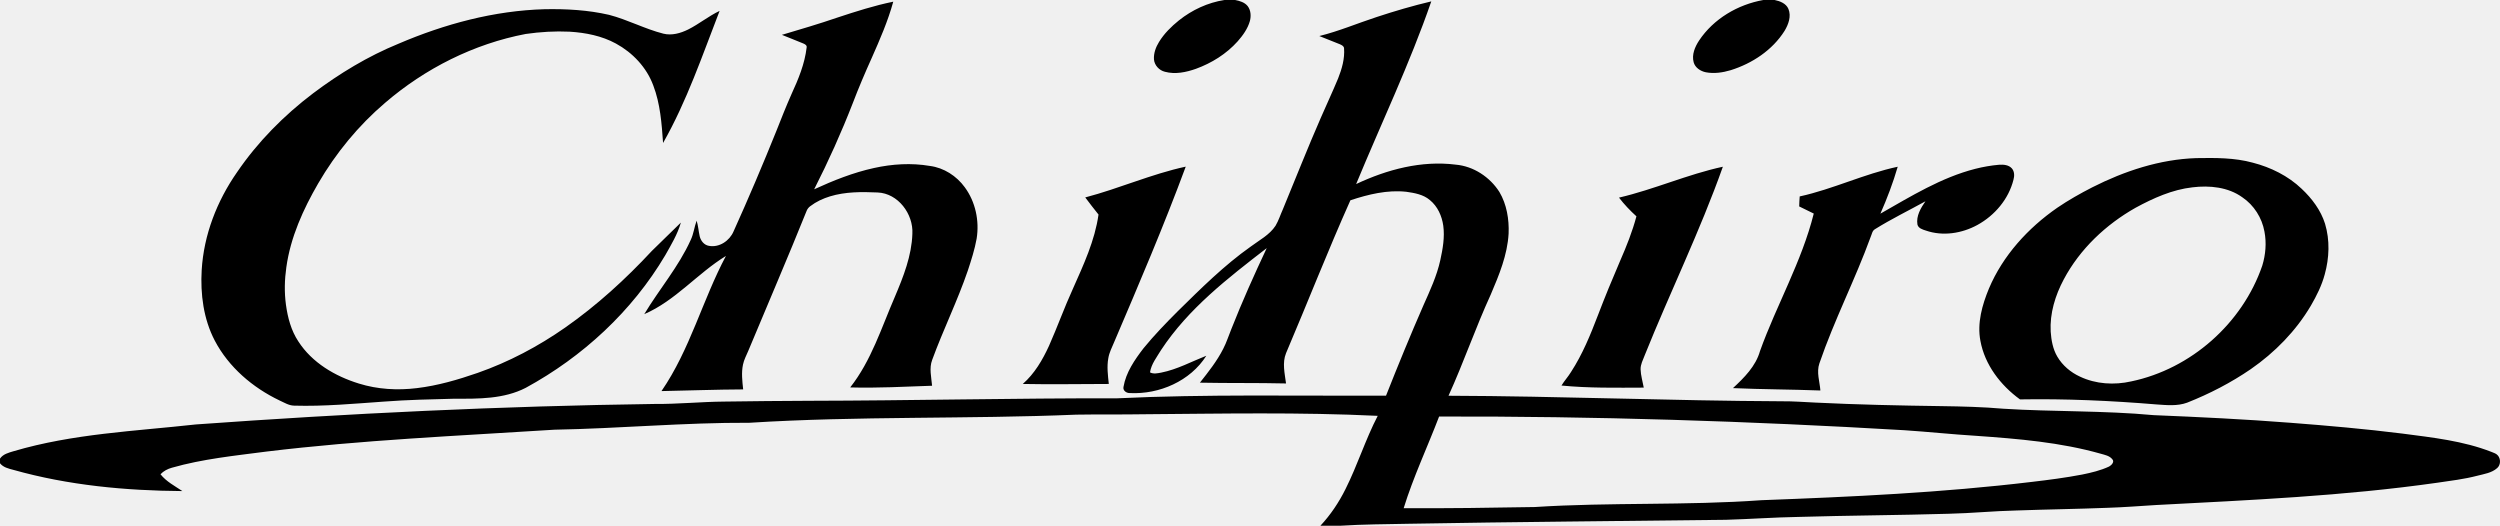
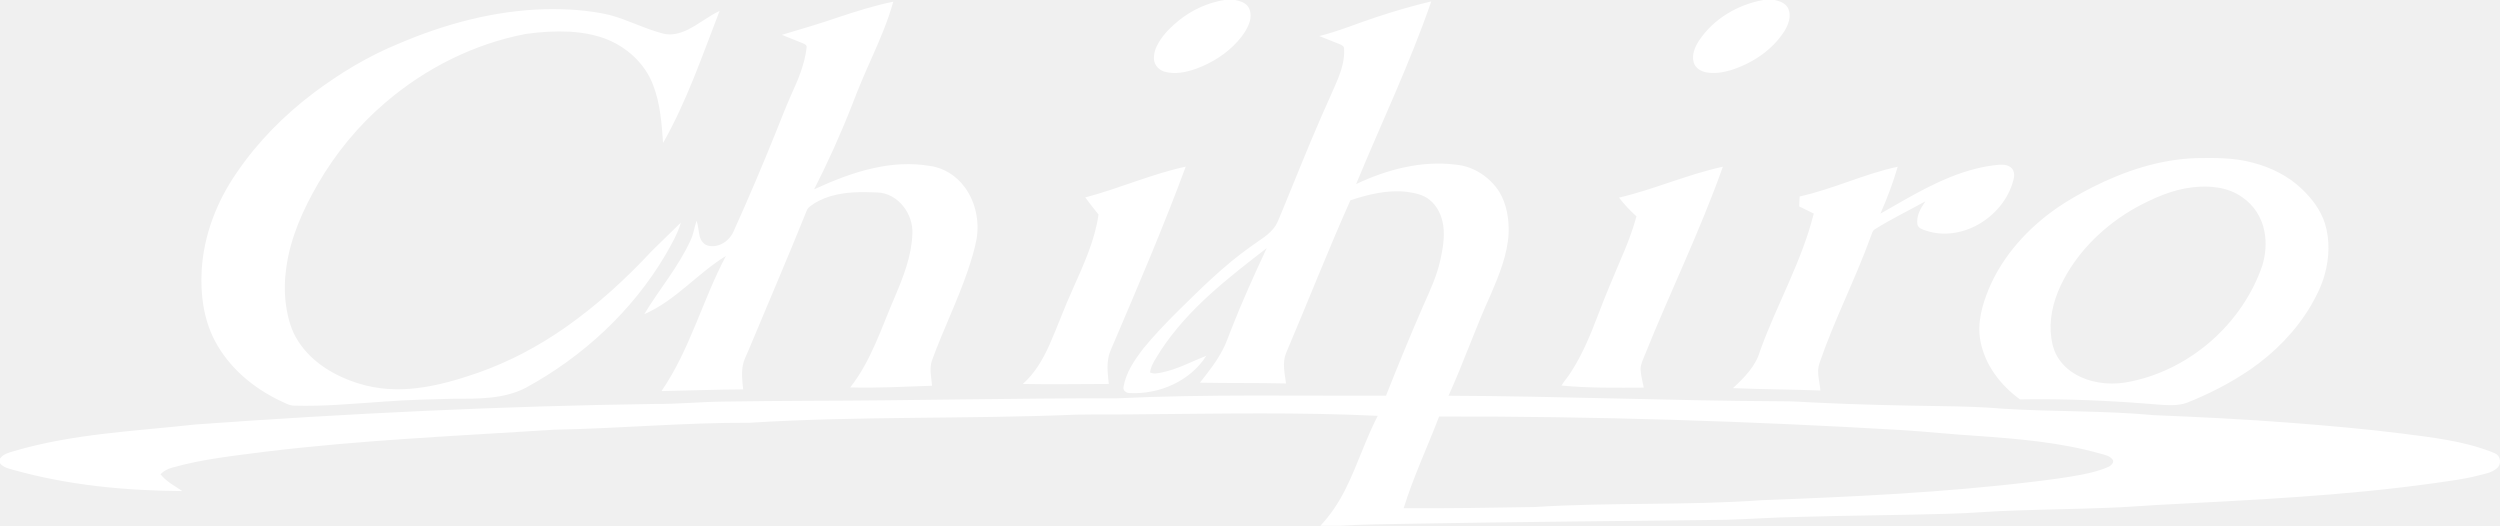
- <svg xmlns="http://www.w3.org/2000/svg" height="156.176" viewBox="0 0 2525.005 531" width="742.649">
-   <path d="M1236.7 0h10.8c4.6.9 9.5 2.3 12.6 6.1 3.3 4.2 3.6 10.1 2.3 15.1-2.2 7.8-7.1 14.6-12.4 20.6-11.4 12.7-26.2 21.9-42.1 27.7-9.9 3.5-20.9 5.8-31.3 3-5.8-1.4-10.6-6.5-11.1-12.5-.4-6.3 1.9-12.4 5.1-17.6 5.2-8.5 12.4-15.6 20.1-21.8 13.3-10.6 29.2-18 46-20.6M1781 0h11.4c5.4 1.1 11.6 3.5 13.9 9 3.1 7.5 0 15.7-3.9 22.2-12.3 19.5-32.7 32.9-54.4 39.7-8.1 2.4-16.7 3.7-25.1 2.1-5.4-1.1-10.8-4.6-12.3-10.1-2.1-7.7 1.3-15.6 5.5-22 14.7-22 39.1-36.3 64.9-40.9M845.9 17.7c18.5-6.1 37.2-12.1 56.3-16-5.4 19.6-13.5 38.2-21.7 56.7-6.8 15.1-13.3 30.3-19.2 45.8-11.5 29.6-24.6 58.7-39 87 19.4-8.9 39.4-16.9 60.4-21.5 18.5-4.1 37.8-5.3 56.5-2.1 14.1 1.8 26.9 10.1 35.2 21.5 10.9 14.8 14.9 34 12 52-2 11-5.4 21.6-8.9 32.2-10.5 30.7-24.9 59.8-36 90.2-3.2 8.4-.8 17.5-.1 26.1-27.5.9-55.1 2.5-82.7 1.7 21.3-27 31.6-60.4 45.1-91.5 8.6-20.3 17-41.4 17.7-63.7 1.1-19.9-14.4-40.9-35.2-41.7-16-.7-32.4-.8-47.9 3.9-7.2 2.2-14.1 5.4-20.1 10-1.5 1.1-2.8 2.7-3.5 4.4-19.1 47.5-39.4 94.5-59.1 141.8-1.9 4.5-4.3 8.9-5.3 13.8-1.7 8.2-.7 16.7.2 25-27.5.1-55 1.2-82.5 1.7 28.9-42 41.4-92 65.1-136.5-28.9 17.7-51 45.2-82.5 58.8 15.2-25.3 34.7-47.9 46.9-74.9 3-6.2 3.6-13.1 6-19.5 1.6 5.1 1.9 10.5 3.1 15.8 1.1 4.5 4.4 8.8 9.3 9.6 10.4 2 20.9-5.1 24.9-14.6 15.1-33.4 29.4-67.1 43.1-101.1 5-12.6 9.9-25.1 15.4-37.5 6.9-15 13.4-30.6 15.3-47.1.5-2.2-1.7-3.4-3.4-4.1-7.2-3.1-14.5-5.7-21.6-8.7 18.8-5.6 37.6-11.1 56.2-17.5m544.5-.5c18.2-6 36.6-11.4 55.2-15.8-21.7 62.9-50.5 123-75.9 184.5 31.2-14.7 66-24 100.7-19.6 17.9 1.6 34.4 12.5 44 27.6 7.4 12.5 9.9 27.6 9.3 42-1.2 21.6-9.6 41.8-18 61.5-15.4 33.6-27.4 68.7-42.7 102.3 112.4.4 224.8 5.1 337.2 5.6 11-.1 22 .8 33 1.3 42.6 2.1 85.3 3 128 3.6 20.7.3 41.4.8 62 2.6 50.6 3.2 101.5 1.8 152 6.5 46.1 1.9 92.1 4.1 138.1 7.7 37.7 2.9 75.4 6.2 113 10.9 30.4 4 61.5 7.3 90.3 18.6 2.3.9 4.8 1.7 6.4 3.7 2.9 3.6 2.7 9.5-.9 12.6-5.5 4.9-13.1 5.9-20 7.7-13.4 3.5-27.1 5.1-40.7 7.1-94.2 13.4-189.3 17.5-284.1 22.5-16.3 1-32.6 2.3-49 2.8-30.6 1.2-61.3 1.6-91.9 2.7-22.7.5-45.3 2.8-68.1 3.3-50.7 1.5-101.4 1.7-152.1 3.2-24.3.4-48.6 2.2-73 2.9-106.7 1.3-213.3 2.1-320 4-23.2.5-46.4.5-69.5 2h-20.1c10.3-11 18.7-23.6 25.4-37.1 12.1-24.1 20.1-50 32.5-73.9-78.7-3.8-157.6-2.2-236.4-1.6-22.7.4-45.3 0-68 .4-110 4.6-220.2 1.3-330.1 8.2-65.7-.3-131.3 5.8-197 7-97.1 6.2-194.4 10.4-291 22.1-32 4.2-64.3 7.4-95.4 16.3-4.3 1.2-8.4 3.3-11.5 6.6 5.8 7.4 14.4 11.8 22.1 17-57.4-.4-115.2-5.8-170.6-21.4-4.9-1.3-10.3-2.5-13.6-6.7v-4.7c3.1-4.6 8.8-6 13.8-7.5 59.9-17.7 122.4-20.2 183.9-27C352 417.6 506.5 410.1 661.2 408c23.4.2 46.7-2.2 70-2.4 28.7-.5 57.3-.6 86-.8 103.7-.2 207.3-2.7 311-2.5 90.5-4.3 181.1-2.3 271.7-2.7 12.1-30.6 24.6-61.1 37.8-91.3 6.6-14.8 13.5-29.6 17-45.5 2.5-11.4 4.6-23.2 3-34.9-1.4-9.8-5.7-19.5-13.6-25.9-6.6-5.6-15.4-7.1-23.7-8.3-19.2-2.1-38.4 2.6-56.5 8.6-22.8 51-43.1 103-65 154.4-4 9.8-1.3 20.5 0 30.6-29-.7-58-.2-87-.8 8.6-10.9 17.3-21.8 23.6-34.3 3.3-6.3 5.4-13.2 8.1-19.7 10.9-27.7 23.1-54.9 35.8-81.9-39.1 30.2-79.2 61.1-106.7 102.9-4.3 7.2-9.9 14.1-11.2 22.6 3.6 1.9 7.7.9 11.5.2 16-3.2 30.4-11.1 45.4-17-16.2 25.6-47.5 39.2-77.3 37.7-3.3.1-7.1-2.4-6.4-6.1 2.5-14.8 11.3-27.5 20.3-39.2 10.8-13.2 22.6-25.4 34.6-37.4 23.4-23 46.8-46.3 73.7-65.3 8.7-6.5 18.9-11.7 25-21 3.1-5.2 4.9-11.1 7.4-16.6 12.8-30.9 25-62 38.4-92.6 5.7-13.2 11.9-26.3 17.4-39.6 3.8-9.6 6.8-19.9 6-30.4-.1-2.3-2.5-3.3-4.2-4.1-6.9-2.8-13.9-5.5-20.8-8.3 19.8-4.9 38.6-12.9 57.9-19.2m63.1 403.5c-11.8 30.9-26 60.9-35.8 92.6 44.1.2 88.3-.4 132.4-1.2 76.3-4.9 152.8-1.4 229-6.9 91.2-3.4 182.5-7.6 273.2-18.5 17-2 34-4.2 50.7-7.4 9.3-1.9 18.6-4.1 27.2-8.1 2.4-1.3 5.8-4.8 3.2-7.4-2.8-3.5-7.4-4.3-11.5-5.5-40.9-11.6-83.5-15.1-125.8-18.1-24.4-1.5-48.7-4.1-73.1-5.7-156.2-9.2-312.9-14.2-469.5-13.8M402.4 44.2c46.7-20 96.8-33.5 147.8-34.9 21.8-.4 43.7.8 65 5.7 18.8 4.9 36 14.2 54.8 19 8.5 2.1 17.3-.4 25-4.2 11-5.5 20.6-13.5 31.8-18.8-17.5 45.1-33.1 91.2-57.1 133.4-1.4-19.6-2.8-39.6-9.9-58.1-6.7-18.2-20.8-33.1-37.7-42.3-14.3-7.8-30.6-11-46.8-12-14.8-.7-29.6.2-44.3 2.3-52.4 10-101.6 34.8-142 69.5-27 23-49.8 50.8-67.6 81.4-15.2 26.2-28 54.5-32.2 84.7-1.8 12.5-2.1 25.3-.4 37.9 1.8 13 5.2 26 12.5 37 13.9 21.6 37.2 35.2 61.2 42.6 18.9 5.9 39 7 58.6 4.6 21-2.5 41.5-8.5 61.4-15.4 31.4-11 61.1-26.7 88.4-45.8 32-22.4 61-48.9 87.5-77.4 9.9-9.4 19.4-19.2 29.3-28.6-3.4 11.8-9.8 22.4-15.8 33-33.4 56.5-83.4 102.6-140.9 133.9-22.1 11.4-47.7 11.1-71.9 11-23.7.6-47.5 1.1-71.1 2.9-30.3 2.1-60.6 5-91 4.1-5.3-.1-9.9-3.1-14.6-5.2-27.2-13-51.4-33.6-65.5-60.5-11.4-21.8-14.6-47-13.2-71.2 2.1-35.5 15.4-69.7 35.6-98.7 20.9-30.7 47.4-57.5 77-79.9 26.6-20 55.3-37.4 86.1-50m1710.8 145c32.6-16.5 68.2-28.3 105-29.5 19.1-.3 38.5-.5 57.1 4.6 18.2 4.7 35.7 13.3 49.4 26.4 10.4 9.8 19.3 21.6 23.6 35.3 5 16.6 4.3 34.5-.3 51.1-3 11.2-8.2 21.6-14 31.6-15.1 25.6-36.4 47.3-60.8 64.2-20 13.7-41.7 24.9-64.2 33.8-9.8 3.6-20.5 2.5-30.7 1.8-45.9-3.8-92-5.9-138.1-5.1-19.6-14.2-35.6-35-40-59.2-3.4-18 1.8-36.2 8.6-52.7 14.1-33.4 39.5-61.2 69.1-81.7 11.3-7.7 23.2-14.4 35.3-20.6m101.2 0c-20.4 2.3-39.5 10.9-57.4 20.6-30.1 17-56.3 41.7-72.6 72.4-8.6 16.1-14.2 34.3-13.2 52.7.6 8.7 2.2 17.7 6.7 25.3 5.2 8.9 13.5 15.9 22.9 20.2 16 7.6 34.6 8.7 51.8 4.8 60.3-12.6 112.3-58.6 132.3-116.9 3.4-11.1 4.4-23 2.2-34.4-2.5-13.9-10.6-26.7-22.3-34.6-14.4-10.4-33.2-12.2-50.4-10.1m-219.3-18.7c7.9-2 15.9-3.4 24-4.1 4.5-.3 9.7.1 12.9 3.7 2.7 3.1 2.7 7.7 1.6 11.5-4.9 19.5-18.9 36-36.4 45.6-15.7 8.6-34.9 11.6-52 5.7-3.4-1.1-7.7-2.3-8.6-6.2-1.4-8.6 3.4-16.6 8.1-23.4-17 9.4-34.5 17.9-51 28.2-2.8 1.6-3.1 5.1-4.3 7.7-15.7 43.2-36.9 84.2-51.8 127.8-3.1 9 .3 18.3 1 27.4-29.4-1.1-58.9-1.1-88.3-2.4 11.3-10.5 23-22.1 27.3-37.4 16.8-46.8 42.2-90.4 54.3-138.9-4.9-2.4-9.8-4.9-14.7-7.2 0-3.4.3-6.7.5-10.1 33.8-7.4 65.2-22.8 99-30-4.7 16.2-10.7 32-17.5 47.4 30.8-17.5 61.4-36.5 95.9-45.3m-899 28.9c34.3-9 66.8-23.6 101.5-31.1-22.1 59.8-47.2 118.4-72.2 177-2.2 5.4-5.1 10.7-6 16.5-1.6 8.6-.4 17.4.5 26-29 0-58 .6-86.9 0 11.9-10.4 20-24.3 26.5-38.5 8.5-19.1 15.5-38.8 24.2-57.8 10.7-24.1 22.1-48.5 25.8-74.8-4.5-5.7-9.1-11.4-13.4-17.3m539.1.2c35.6-8.3 69.2-23.5 104.9-31.2-23 64.9-53.4 126.8-79 190.6-1.7 4.5-4.2 9-4.1 14 .2 6.3 2.1 12.3 3.2 18.5-27.7.1-55.5.6-83.1-2.1 2.9-4.8 6.8-9 9.7-13.8 11.5-17.7 19.5-37.3 27-56.9 7.1-18.6 14.7-37.1 22.6-55.4 6.4-14.6 12.3-29.4 16.4-44.8-6.4-5.8-12.4-12.1-17.6-18.9" />
+ <svg xmlns="http://www.w3.org/2000/svg" height="156.176" viewBox="0 0 2525.005 531" width="742.649" version="1.1" id="svg4">
+   <defs id="defs8" />
+   <path d="M1236.7 0h10.8c4.6.9 9.5 2.3 12.6 6.1 3.3 4.2 3.6 10.1 2.3 15.1-2.2 7.8-7.1 14.6-12.4 20.6-11.4 12.7-26.2 21.9-42.1 27.7-9.9 3.5-20.9 5.8-31.3 3-5.8-1.4-10.6-6.5-11.1-12.5-.4-6.3 1.9-12.4 5.1-17.6 5.2-8.5 12.4-15.6 20.1-21.8 13.3-10.6 29.2-18 46-20.6M1781 0h11.4c5.4 1.1 11.6 3.5 13.9 9 3.1 7.5 0 15.7-3.9 22.2-12.3 19.5-32.7 32.9-54.4 39.7-8.1 2.4-16.7 3.7-25.1 2.1-5.4-1.1-10.8-4.6-12.3-10.1-2.1-7.7 1.3-15.6 5.5-22 14.7-22 39.1-36.3 64.9-40.9M845.9 17.7c18.5-6.1 37.2-12.1 56.3-16-5.4 19.6-13.5 38.2-21.7 56.7-6.8 15.1-13.3 30.3-19.2 45.8-11.5 29.6-24.6 58.7-39 87 19.4-8.9 39.4-16.9 60.4-21.5 18.5-4.1 37.8-5.3 56.5-2.1 14.1 1.8 26.9 10.1 35.2 21.5 10.9 14.8 14.9 34 12 52-2 11-5.4 21.6-8.9 32.2-10.5 30.7-24.9 59.8-36 90.2-3.2 8.4-.8 17.5-.1 26.1-27.5.9-55.1 2.5-82.7 1.7 21.3-27 31.6-60.4 45.1-91.5 8.6-20.3 17-41.4 17.7-63.7 1.1-19.9-14.4-40.9-35.2-41.7-16-.7-32.4-.8-47.9 3.9-7.2 2.2-14.1 5.4-20.1 10-1.5 1.1-2.8 2.7-3.5 4.4-19.1 47.5-39.4 94.5-59.1 141.8-1.9 4.5-4.3 8.9-5.3 13.8-1.7 8.2-.7 16.7.2 25-27.5.1-55 1.2-82.5 1.7 28.9-42 41.4-92 65.1-136.5-28.9 17.7-51 45.2-82.5 58.8 15.2-25.3 34.7-47.9 46.9-74.9 3-6.2 3.6-13.1 6-19.5 1.6 5.1 1.9 10.5 3.1 15.8 1.1 4.5 4.4 8.8 9.3 9.6 10.4 2 20.9-5.1 24.9-14.6 15.1-33.4 29.4-67.1 43.1-101.1 5-12.6 9.9-25.1 15.4-37.5 6.9-15 13.4-30.6 15.3-47.1.5-2.2-1.7-3.4-3.4-4.1-7.2-3.1-14.5-5.7-21.6-8.7 18.8-5.6 37.6-11.1 56.2-17.5m544.5-.5c18.2-6 36.6-11.4 55.2-15.8-21.7 62.9-50.5 123-75.9 184.5 31.2-14.7 66-24 100.7-19.6 17.9 1.6 34.4 12.5 44 27.6 7.4 12.5 9.9 27.6 9.3 42-1.2 21.6-9.6 41.8-18 61.5-15.4 33.6-27.4 68.7-42.7 102.3 112.4.4 224.8 5.1 337.2 5.6 11-.1 22 .8 33 1.3 42.6 2.1 85.3 3 128 3.6 20.7.3 41.4.8 62 2.6 50.6 3.2 101.5 1.8 152 6.5 46.1 1.9 92.1 4.1 138.1 7.7 37.7 2.9 75.4 6.2 113 10.9 30.4 4 61.5 7.3 90.3 18.6 2.3.9 4.8 1.7 6.4 3.7 2.9 3.6 2.7 9.5-.9 12.6-5.5 4.9-13.1 5.9-20 7.7-13.4 3.5-27.1 5.1-40.7 7.1-94.2 13.4-189.3 17.5-284.1 22.5-16.3 1-32.6 2.3-49 2.8-30.6 1.2-61.3 1.6-91.9 2.7-22.7.5-45.3 2.8-68.1 3.3-50.7 1.5-101.4 1.7-152.1 3.2-24.3.4-48.6 2.2-73 2.9-106.7 1.3-213.3 2.1-320 4-23.2.5-46.4.5-69.5 2h-20.1c10.3-11 18.7-23.6 25.4-37.1 12.1-24.1 20.1-50 32.5-73.9-78.7-3.8-157.6-2.2-236.4-1.6-22.7.4-45.3 0-68 .4-110 4.6-220.2 1.3-330.1 8.2-65.7-.3-131.3 5.8-197 7-97.1 6.2-194.4 10.4-291 22.1-32 4.2-64.3 7.4-95.4 16.3-4.3 1.2-8.4 3.3-11.5 6.6 5.8 7.4 14.4 11.8 22.1 17-57.4-.4-115.2-5.8-170.6-21.4-4.9-1.3-10.3-2.5-13.6-6.7v-4.7c3.1-4.6 8.8-6 13.8-7.5 59.9-17.7 122.4-20.2 183.9-27C352 417.6 506.5 410.1 661.2 408c23.4.2 46.7-2.2 70-2.4 28.7-.5 57.3-.6 86-.8 103.7-.2 207.3-2.7 311-2.5 90.5-4.3 181.1-2.3 271.7-2.7 12.1-30.6 24.6-61.1 37.8-91.3 6.6-14.8 13.5-29.6 17-45.5 2.5-11.4 4.6-23.2 3-34.9-1.4-9.8-5.7-19.5-13.6-25.9-6.6-5.6-15.4-7.1-23.7-8.3-19.2-2.1-38.4 2.6-56.5 8.6-22.8 51-43.1 103-65 154.4-4 9.8-1.3 20.5 0 30.6-29-.7-58-.2-87-.8 8.6-10.9 17.3-21.8 23.6-34.3 3.3-6.3 5.4-13.2 8.1-19.7 10.9-27.7 23.1-54.9 35.8-81.9-39.1 30.2-79.2 61.1-106.7 102.9-4.3 7.2-9.9 14.1-11.2 22.6 3.6 1.9 7.7.9 11.5.2 16-3.2 30.4-11.1 45.4-17-16.2 25.6-47.5 39.2-77.3 37.7-3.3.1-7.1-2.4-6.4-6.1 2.5-14.8 11.3-27.5 20.3-39.2 10.8-13.2 22.6-25.4 34.6-37.4 23.4-23 46.8-46.3 73.7-65.3 8.7-6.5 18.9-11.7 25-21 3.1-5.2 4.9-11.1 7.4-16.6 12.8-30.9 25-62 38.4-92.6 5.7-13.2 11.9-26.3 17.4-39.6 3.8-9.6 6.8-19.9 6-30.4-.1-2.3-2.5-3.3-4.2-4.1-6.9-2.8-13.9-5.5-20.8-8.3 19.8-4.9 38.6-12.9 57.9-19.2m63.1 403.5c-11.8 30.9-26 60.9-35.8 92.6 44.1.2 88.3-.4 132.4-1.2 76.3-4.9 152.8-1.4 229-6.9 91.2-3.4 182.5-7.6 273.2-18.5 17-2 34-4.2 50.7-7.4 9.3-1.9 18.6-4.1 27.2-8.1 2.4-1.3 5.8-4.8 3.2-7.4-2.8-3.5-7.4-4.3-11.5-5.5-40.9-11.6-83.5-15.1-125.8-18.1-24.4-1.5-48.7-4.1-73.1-5.7-156.2-9.2-312.9-14.2-469.5-13.8M402.4 44.2c46.7-20 96.8-33.5 147.8-34.9 21.8-.4 43.7.8 65 5.7 18.8 4.9 36 14.2 54.8 19 8.5 2.1 17.3-.4 25-4.2 11-5.5 20.6-13.5 31.8-18.8-17.5 45.1-33.1 91.2-57.1 133.4-1.4-19.6-2.8-39.6-9.9-58.1-6.7-18.2-20.8-33.1-37.7-42.3-14.3-7.8-30.6-11-46.8-12-14.8-.7-29.6.2-44.3 2.3-52.4 10-101.6 34.8-142 69.5-27 23-49.8 50.8-67.6 81.4-15.2 26.2-28 54.5-32.2 84.7-1.8 12.5-2.1 25.3-.4 37.9 1.8 13 5.2 26 12.5 37 13.9 21.6 37.2 35.2 61.2 42.6 18.9 5.9 39 7 58.6 4.6 21-2.5 41.5-8.5 61.4-15.4 31.4-11 61.1-26.7 88.4-45.8 32-22.4 61-48.9 87.5-77.4 9.9-9.4 19.4-19.2 29.3-28.6-3.4 11.8-9.8 22.4-15.8 33-33.4 56.5-83.4 102.6-140.9 133.9-22.1 11.4-47.7 11.1-71.9 11-23.7.6-47.5 1.1-71.1 2.9-30.3 2.1-60.6 5-91 4.1-5.3-.1-9.9-3.1-14.6-5.2-27.2-13-51.4-33.6-65.5-60.5-11.4-21.8-14.6-47-13.2-71.2 2.1-35.5 15.4-69.7 35.6-98.7 20.9-30.7 47.4-57.5 77-79.9 26.6-20 55.3-37.4 86.1-50m1710.8 145c32.6-16.5 68.2-28.3 105-29.5 19.1-.3 38.5-.5 57.1 4.6 18.2 4.7 35.7 13.3 49.4 26.4 10.4 9.8 19.3 21.6 23.6 35.3 5 16.6 4.3 34.5-.3 51.1-3 11.2-8.2 21.6-14 31.6-15.1 25.6-36.4 47.3-60.8 64.2-20 13.7-41.7 24.9-64.2 33.8-9.8 3.6-20.5 2.5-30.7 1.8-45.9-3.8-92-5.9-138.1-5.1-19.6-14.2-35.6-35-40-59.2-3.4-18 1.8-36.2 8.6-52.7 14.1-33.4 39.5-61.2 69.1-81.7 11.3-7.7 23.2-14.4 35.3-20.6m101.2 0c-20.4 2.3-39.5 10.9-57.4 20.6-30.1 17-56.3 41.7-72.6 72.4-8.6 16.1-14.2 34.3-13.2 52.7.6 8.7 2.2 17.7 6.7 25.3 5.2 8.9 13.5 15.9 22.9 20.2 16 7.6 34.6 8.7 51.8 4.8 60.3-12.6 112.3-58.6 132.3-116.9 3.4-11.1 4.4-23 2.2-34.4-2.5-13.9-10.6-26.7-22.3-34.6-14.4-10.4-33.2-12.2-50.4-10.1m-219.3-18.7c7.9-2 15.9-3.4 24-4.1 4.5-.3 9.7.1 12.9 3.7 2.7 3.1 2.7 7.7 1.6 11.5-4.9 19.5-18.9 36-36.4 45.6-15.7 8.6-34.9 11.6-52 5.7-3.4-1.1-7.7-2.3-8.6-6.2-1.4-8.6 3.4-16.6 8.1-23.4-17 9.4-34.5 17.9-51 28.2-2.8 1.6-3.1 5.1-4.3 7.7-15.7 43.2-36.9 84.2-51.8 127.8-3.1 9 .3 18.3 1 27.4-29.4-1.1-58.9-1.1-88.3-2.4 11.3-10.5 23-22.1 27.3-37.4 16.8-46.8 42.2-90.4 54.3-138.9-4.9-2.4-9.8-4.9-14.7-7.2 0-3.4.3-6.7.5-10.1 33.8-7.4 65.2-22.8 99-30-4.7 16.2-10.7 32-17.5 47.4 30.8-17.5 61.4-36.5 95.9-45.3m-899 28.9c34.3-9 66.8-23.6 101.5-31.1-22.1 59.8-47.2 118.4-72.2 177-2.2 5.4-5.1 10.7-6 16.5-1.6 8.6-.4 17.4.5 26-29 0-58 .6-86.9 0 11.9-10.4 20-24.3 26.5-38.5 8.5-19.1 15.5-38.8 24.2-57.8 10.7-24.1 22.1-48.5 25.8-74.8-4.5-5.7-9.1-11.4-13.4-17.3m539.1.2c35.6-8.3 69.2-23.5 104.9-31.2-23 64.9-53.4 126.8-79 190.6-1.7 4.5-4.2 9-4.1 14 .2 6.3 2.1 12.3 3.2 18.5-27.7.1-55.5.6-83.1-2.1 2.9-4.8 6.8-9 9.7-13.8 11.5-17.7 19.5-37.3 27-56.9 7.1-18.6 14.7-37.1 22.6-55.4 6.4-14.6 12.3-29.4 16.4-44.8-6.4-5.8-12.4-12.1-17.6-18.9" id="path2" style="fill:#ffffff" />
</svg>
